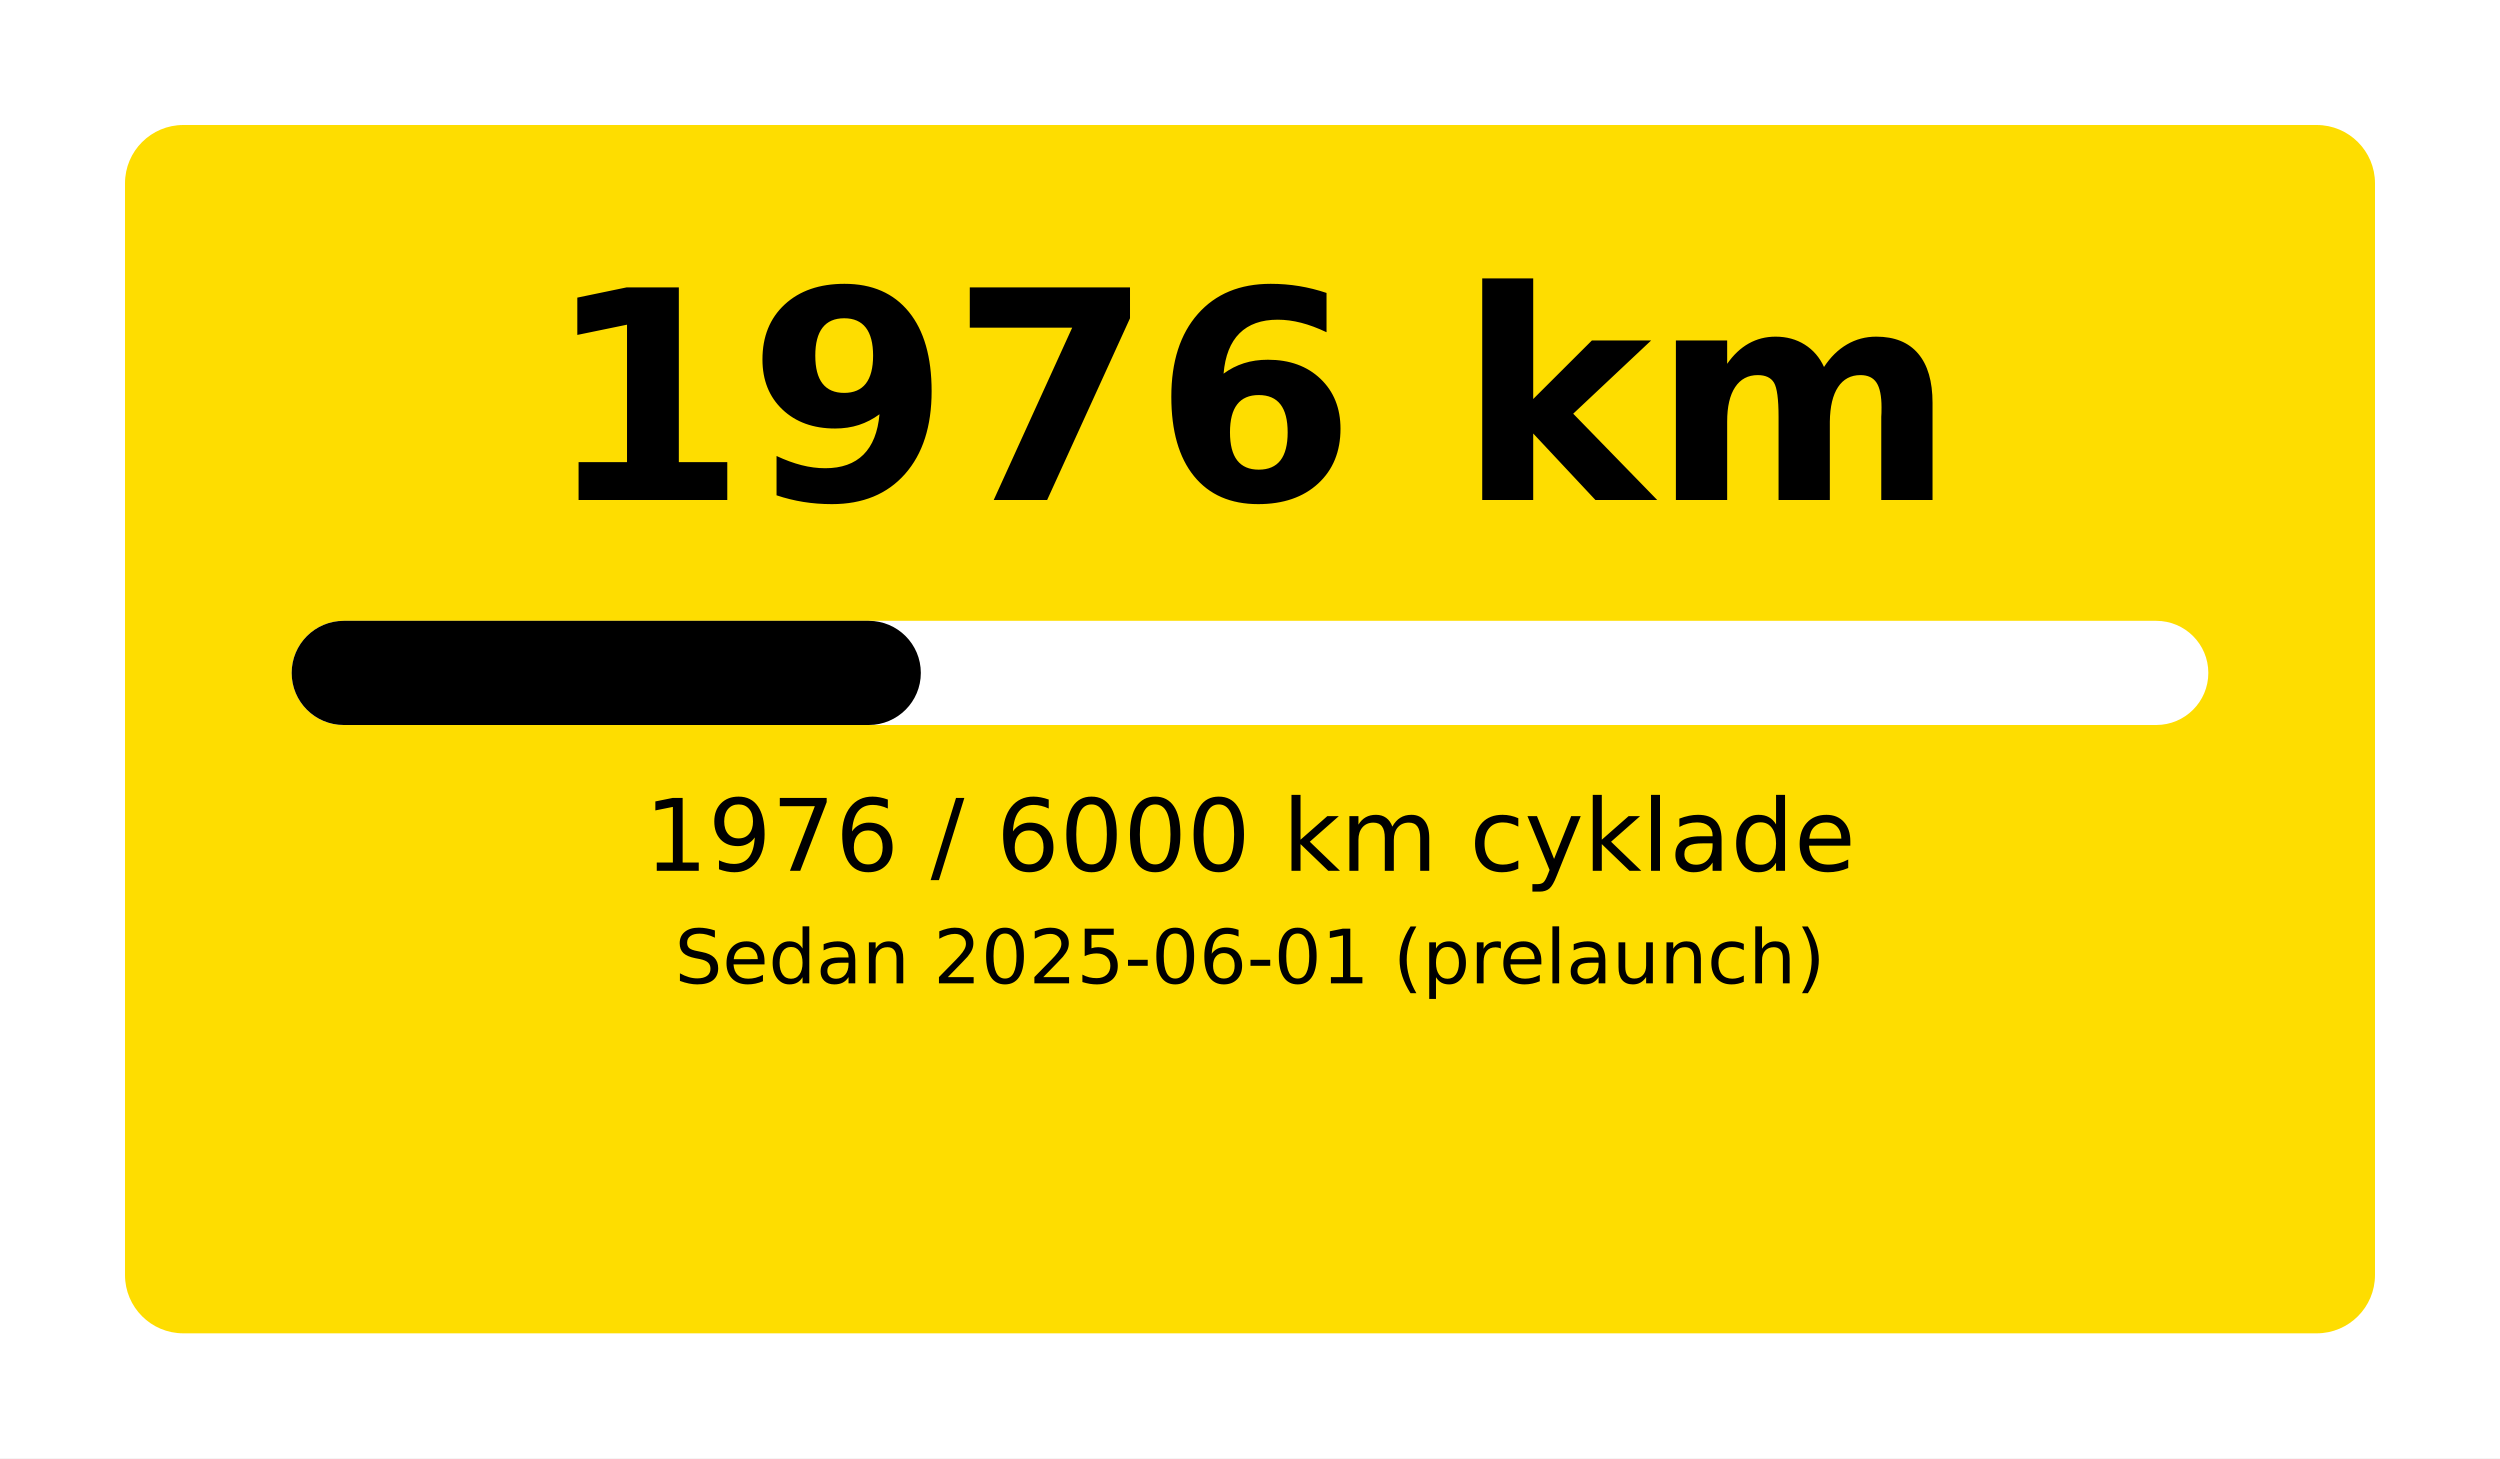
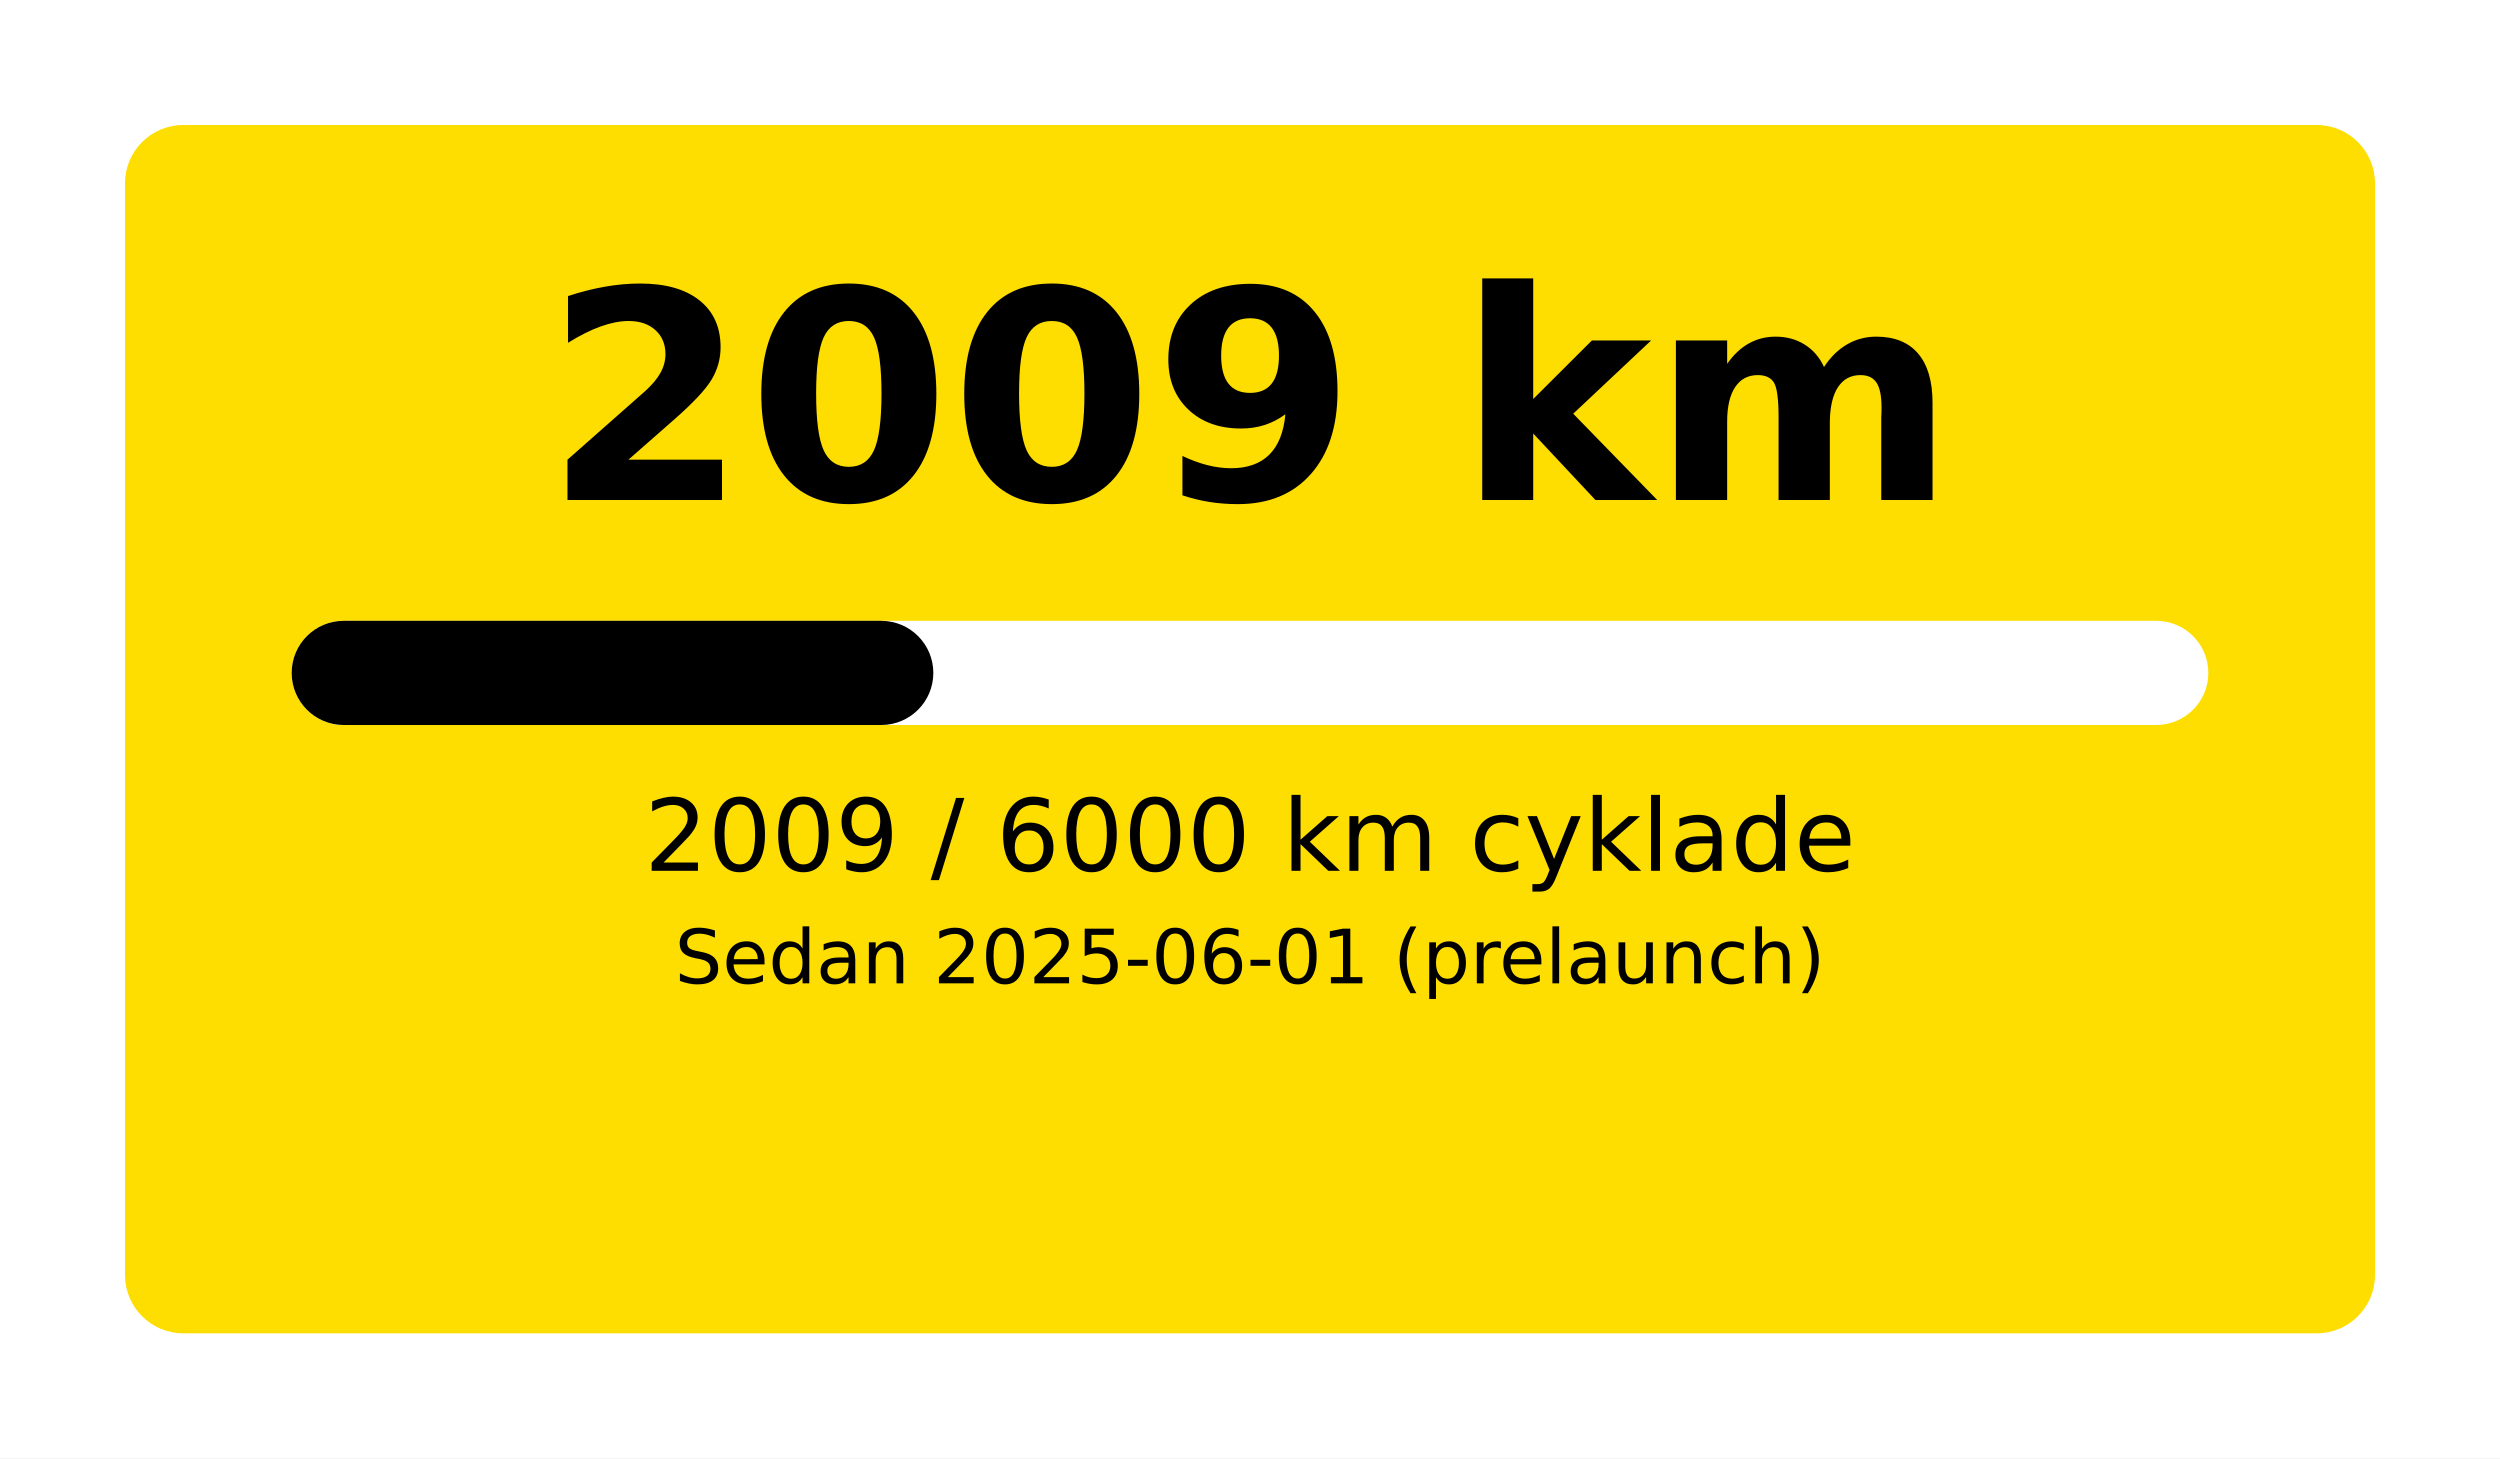
<svg xmlns="http://www.w3.org/2000/svg" width="1200" height="700" viewBox="0 0 1200 700">
  <rect x="0" y="0" width="1200" height="700" fill="#FFFFFF" />
  <rect x="60" y="60" rx="28" ry="28" width="1080" height="580" fill="#FEDD00" />
-   <text x="600.0" y="240" font-size="140" font-family="DejaVu Sans, Arial, sans-serif" font-weight="700" fill="#000000" text-anchor="middle">1976 km</text>
+   <text x="600.0" y="240" font-size="140" font-family="DejaVu Sans, Arial, sans-serif" font-weight="700" fill="#000000" text-anchor="middle">2009 km</text>
  <rect x="140" y="298" rx="25.0" ry="25.0" width="920" height="50" fill="#FFFFFF" />
-   <rect x="140" y="298" rx="25.0" ry="25.0" width="302" height="50" fill="#000000" />
-   <text x="600.0" y="418" font-size="48" font-family="DejaVu Sans, Arial, sans-serif" fill="#000000" text-anchor="middle">1976 / 6000 km cyklade</text>
+   <rect x="140" y="298" rx="25.0" ry="25.0" width="308" height="50" fill="#000000" />
+   <text x="600.0" y="418" font-size="48" font-family="DejaVu Sans, Arial, sans-serif" fill="#000000" text-anchor="middle">2009 / 6000 km cyklade</text>
  <text x="600.0" y="472" font-size="36" font-family="DejaVu Sans, Arial, sans-serif" fill="#000000" text-anchor="middle">Sedan 2025-06-01 (prelaunch)</text>
</svg>
